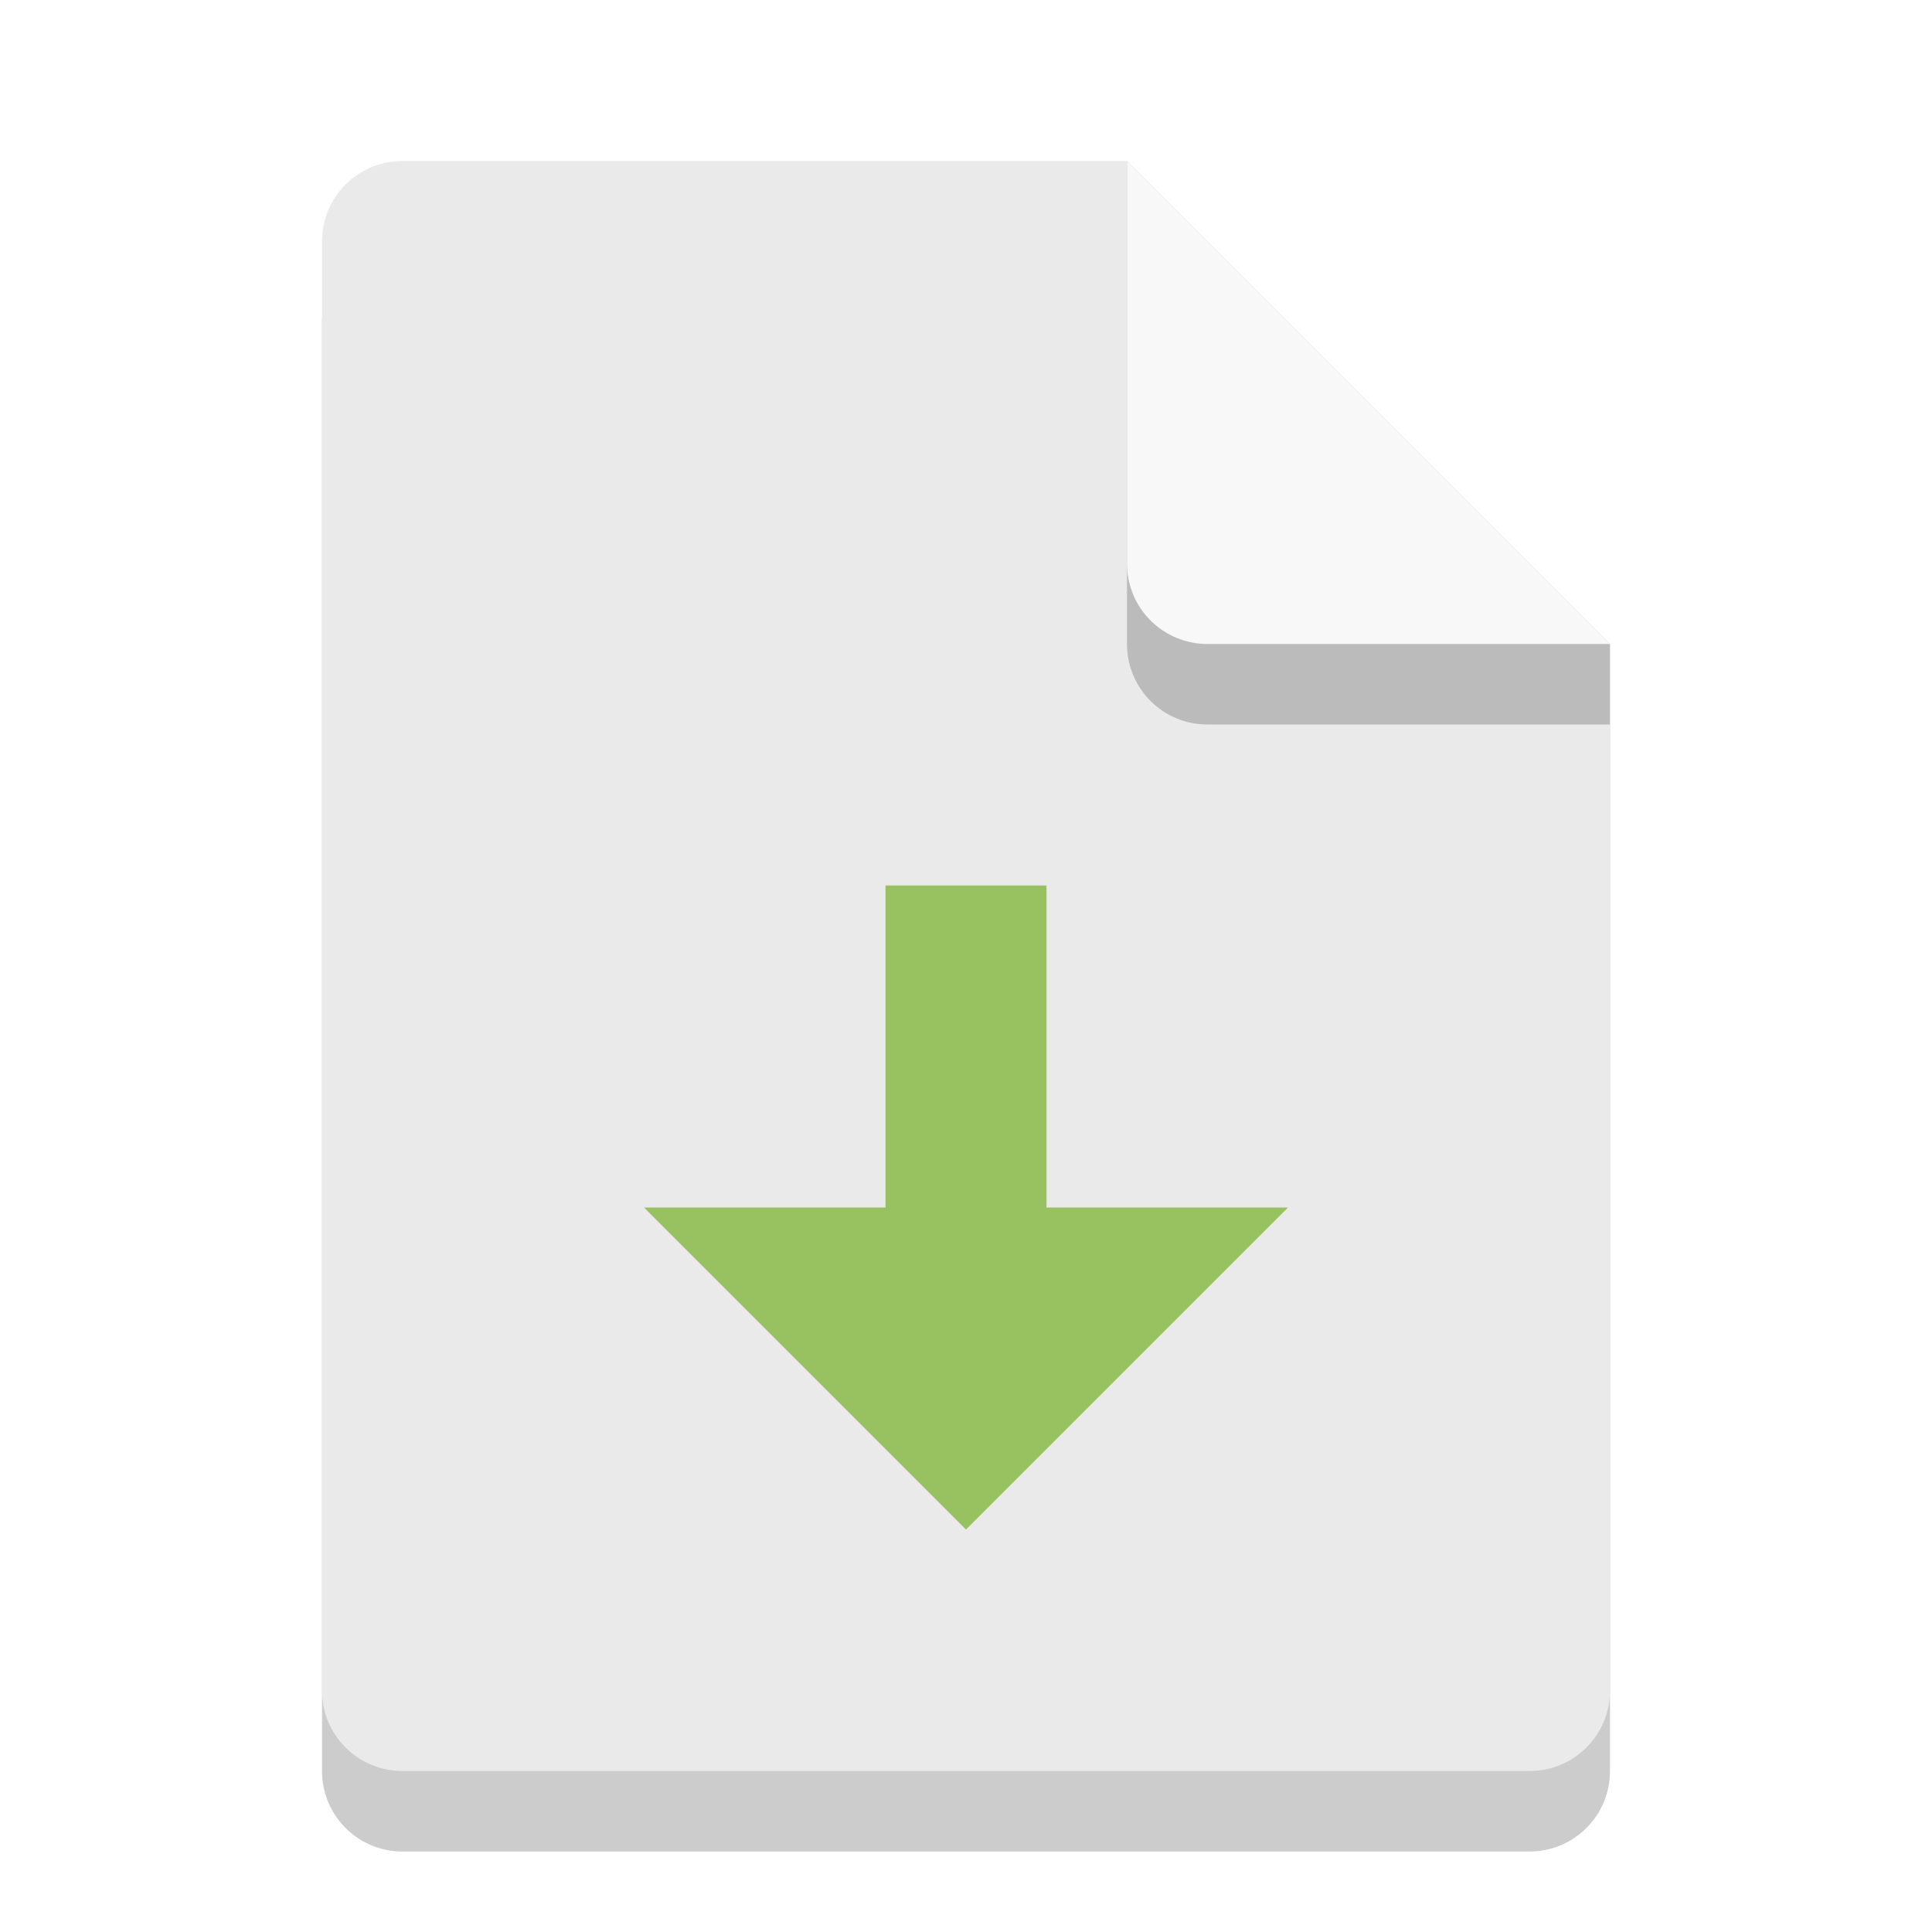
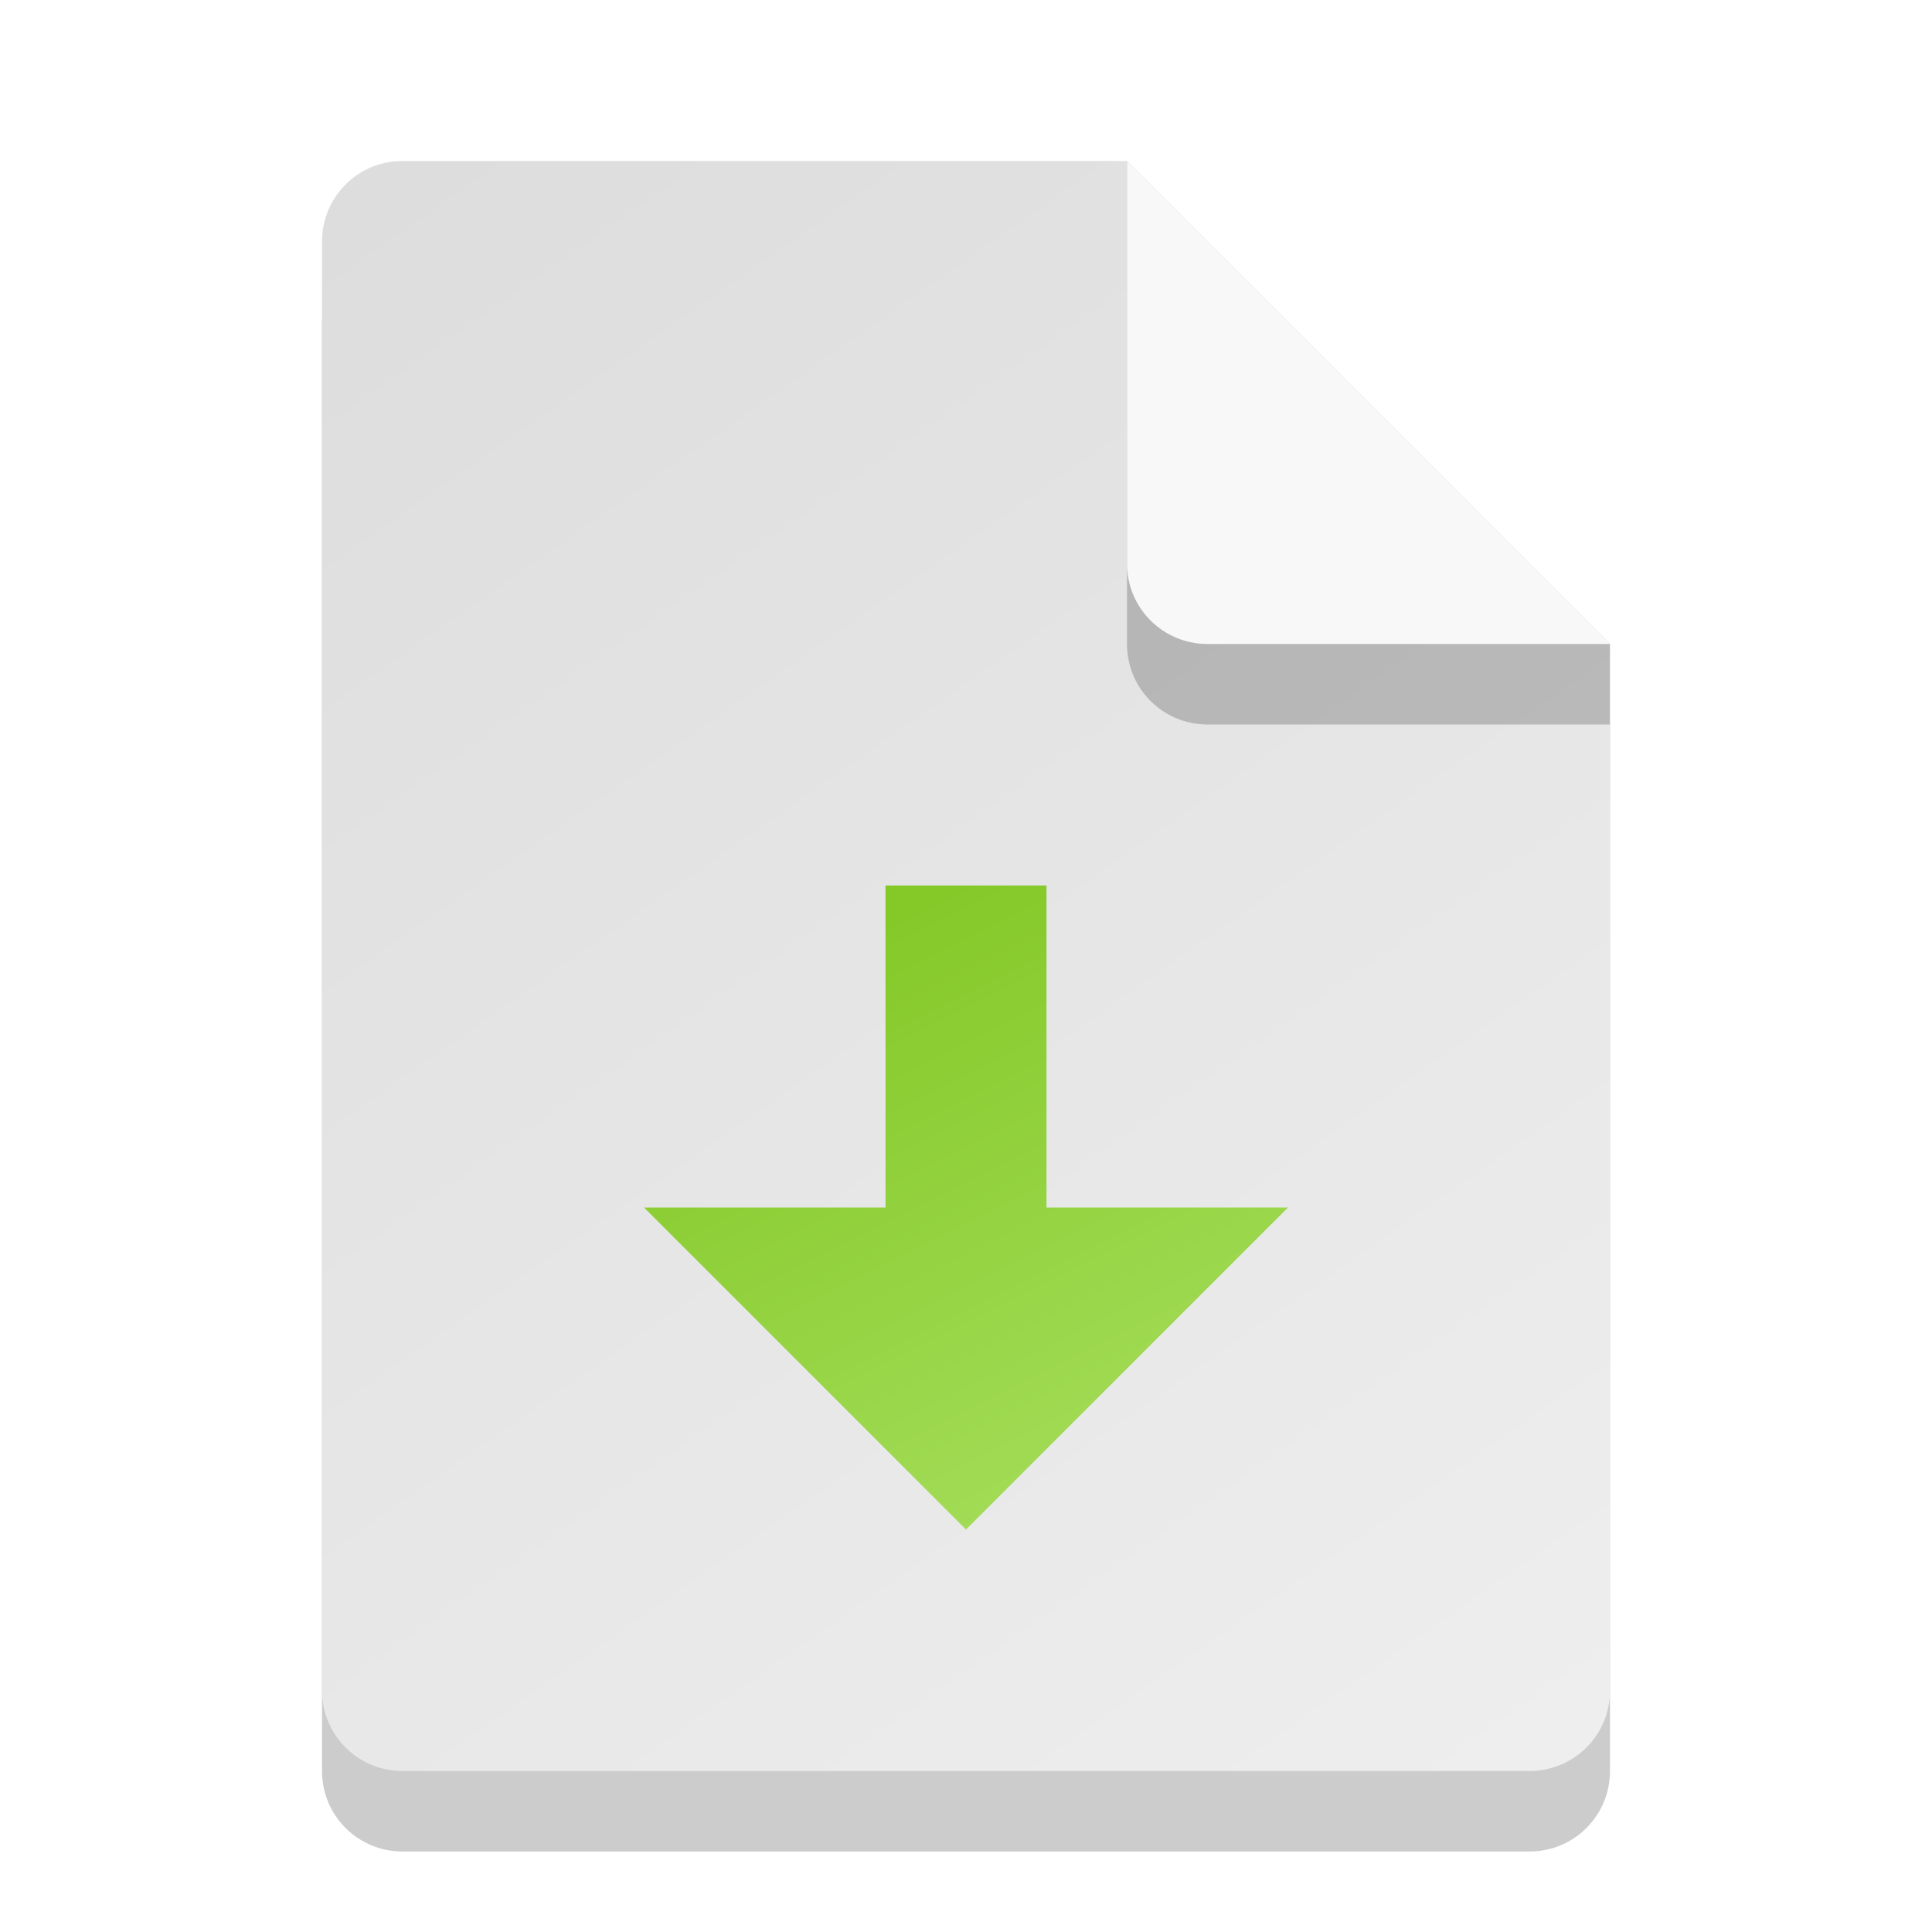
- <svg xmlns="http://www.w3.org/2000/svg" width="24" height="24" viewBox="0 0 24 24" version="1.1" id="svg5">
-   <defs id="defs2" />
+ <svg xmlns="http://www.w3.org/2000/svg" xmlns:xlink="http://www.w3.org/1999/xlink" width="24" height="24" viewBox="0 0 24 24" version="1.1" id="svg5">
+   <defs id="defs2">
+     <linearGradient id="linearGradient899">
+       <stop style="stop-color:#dddddd;stop-opacity:1;" offset="0" id="stop895" />
+       <stop style="stop-color:#eeeeee;stop-opacity:1;" offset="1" id="stop897" />
+     </linearGradient>
+     <linearGradient id="linearGradient1027">
+       <stop style="stop-color:#85c929;stop-opacity:1;" offset="0" id="stop1023" />
+       <stop style="stop-color:#a9e061;stop-opacity:1;" offset="1" id="stop1025" />
+     </linearGradient>
+     <linearGradient xlink:href="#linearGradient899" id="linearGradient3651" x1="5" y1="2" x2="19" y2="22" gradientUnits="userSpaceOnUse" />
+     <linearGradient xlink:href="#linearGradient1027" id="linearGradient3659" x1="12" y1="11" x2="16" y2="19" gradientUnits="userSpaceOnUse" />
+   </defs>
  <path id="rect234" style="opacity:0.2;stroke-width:0.25;stroke-linecap:round;stroke-linejoin:round" d="m 5,3 h 9 l 6,6 v 13 c 0,0.554 -0.446,1 -1,1 H 5 C 4.446,23 4,22.554 4,22 V 4 C 4,3.446 4.446,3 5,3 Z" />
-   <path id="rect448" style="fill:#eaeaea;fill-opacity:1;stroke-width:0.25;stroke-linecap:round;stroke-linejoin:round" d="m 5,2 h 9 l 1,4 5,2 v 13 c 0,0.554 -0.446,1 -1,1 H 5 C 4.446,22 4,21.554 4,21 V 3 C 4,2.446 4.446,2 5,2 Z" />
+   <path id="rect448" style="fill:url(#linearGradient3651);fill-opacity:1;stroke-width:0.25;stroke-linecap:round;stroke-linejoin:round" d="m 5,2 h 9 l 1,4 5,2 v 13 c 0,0.554 -0.446,1 -1,1 H 5 C 4.446,22 4,21.554 4,21 V 3 C 4,2.446 4.446,2 5,2 Z" />
  <path d="M 20,9 H 15 C 14.446,9 14,8.554 14,8 V 2 l 6,6 z" style="opacity:0.2;fill:#000000;stroke-width:0.25;stroke-linecap:round;stroke-linejoin:round" id="path611" />
  <path id="rect600" style="fill:#f8f8f8;fill-opacity:1;stroke-width:0.25;stroke-linecap:round;stroke-linejoin:round" d="M 20,8 H 15 C 14.446,8 14,7.554 14,7 V 2 Z" />
-   <path id="rect8534" style="fill:#98c25f;fill-opacity:1;stroke-width:3;stroke-linecap:round;stroke-linejoin:round" d="m 11,11 v 4 H 8 l 4,4 4,-4 h -3 v -4 z" />
+   <path id="rect8534" style="fill:url(#linearGradient3659);fill-opacity:1;stroke-width:3;stroke-linecap:round;stroke-linejoin:round" d="m 11,11 v 4 H 8 l 4,4 4,-4 h -3 v -4 z" />
</svg>
